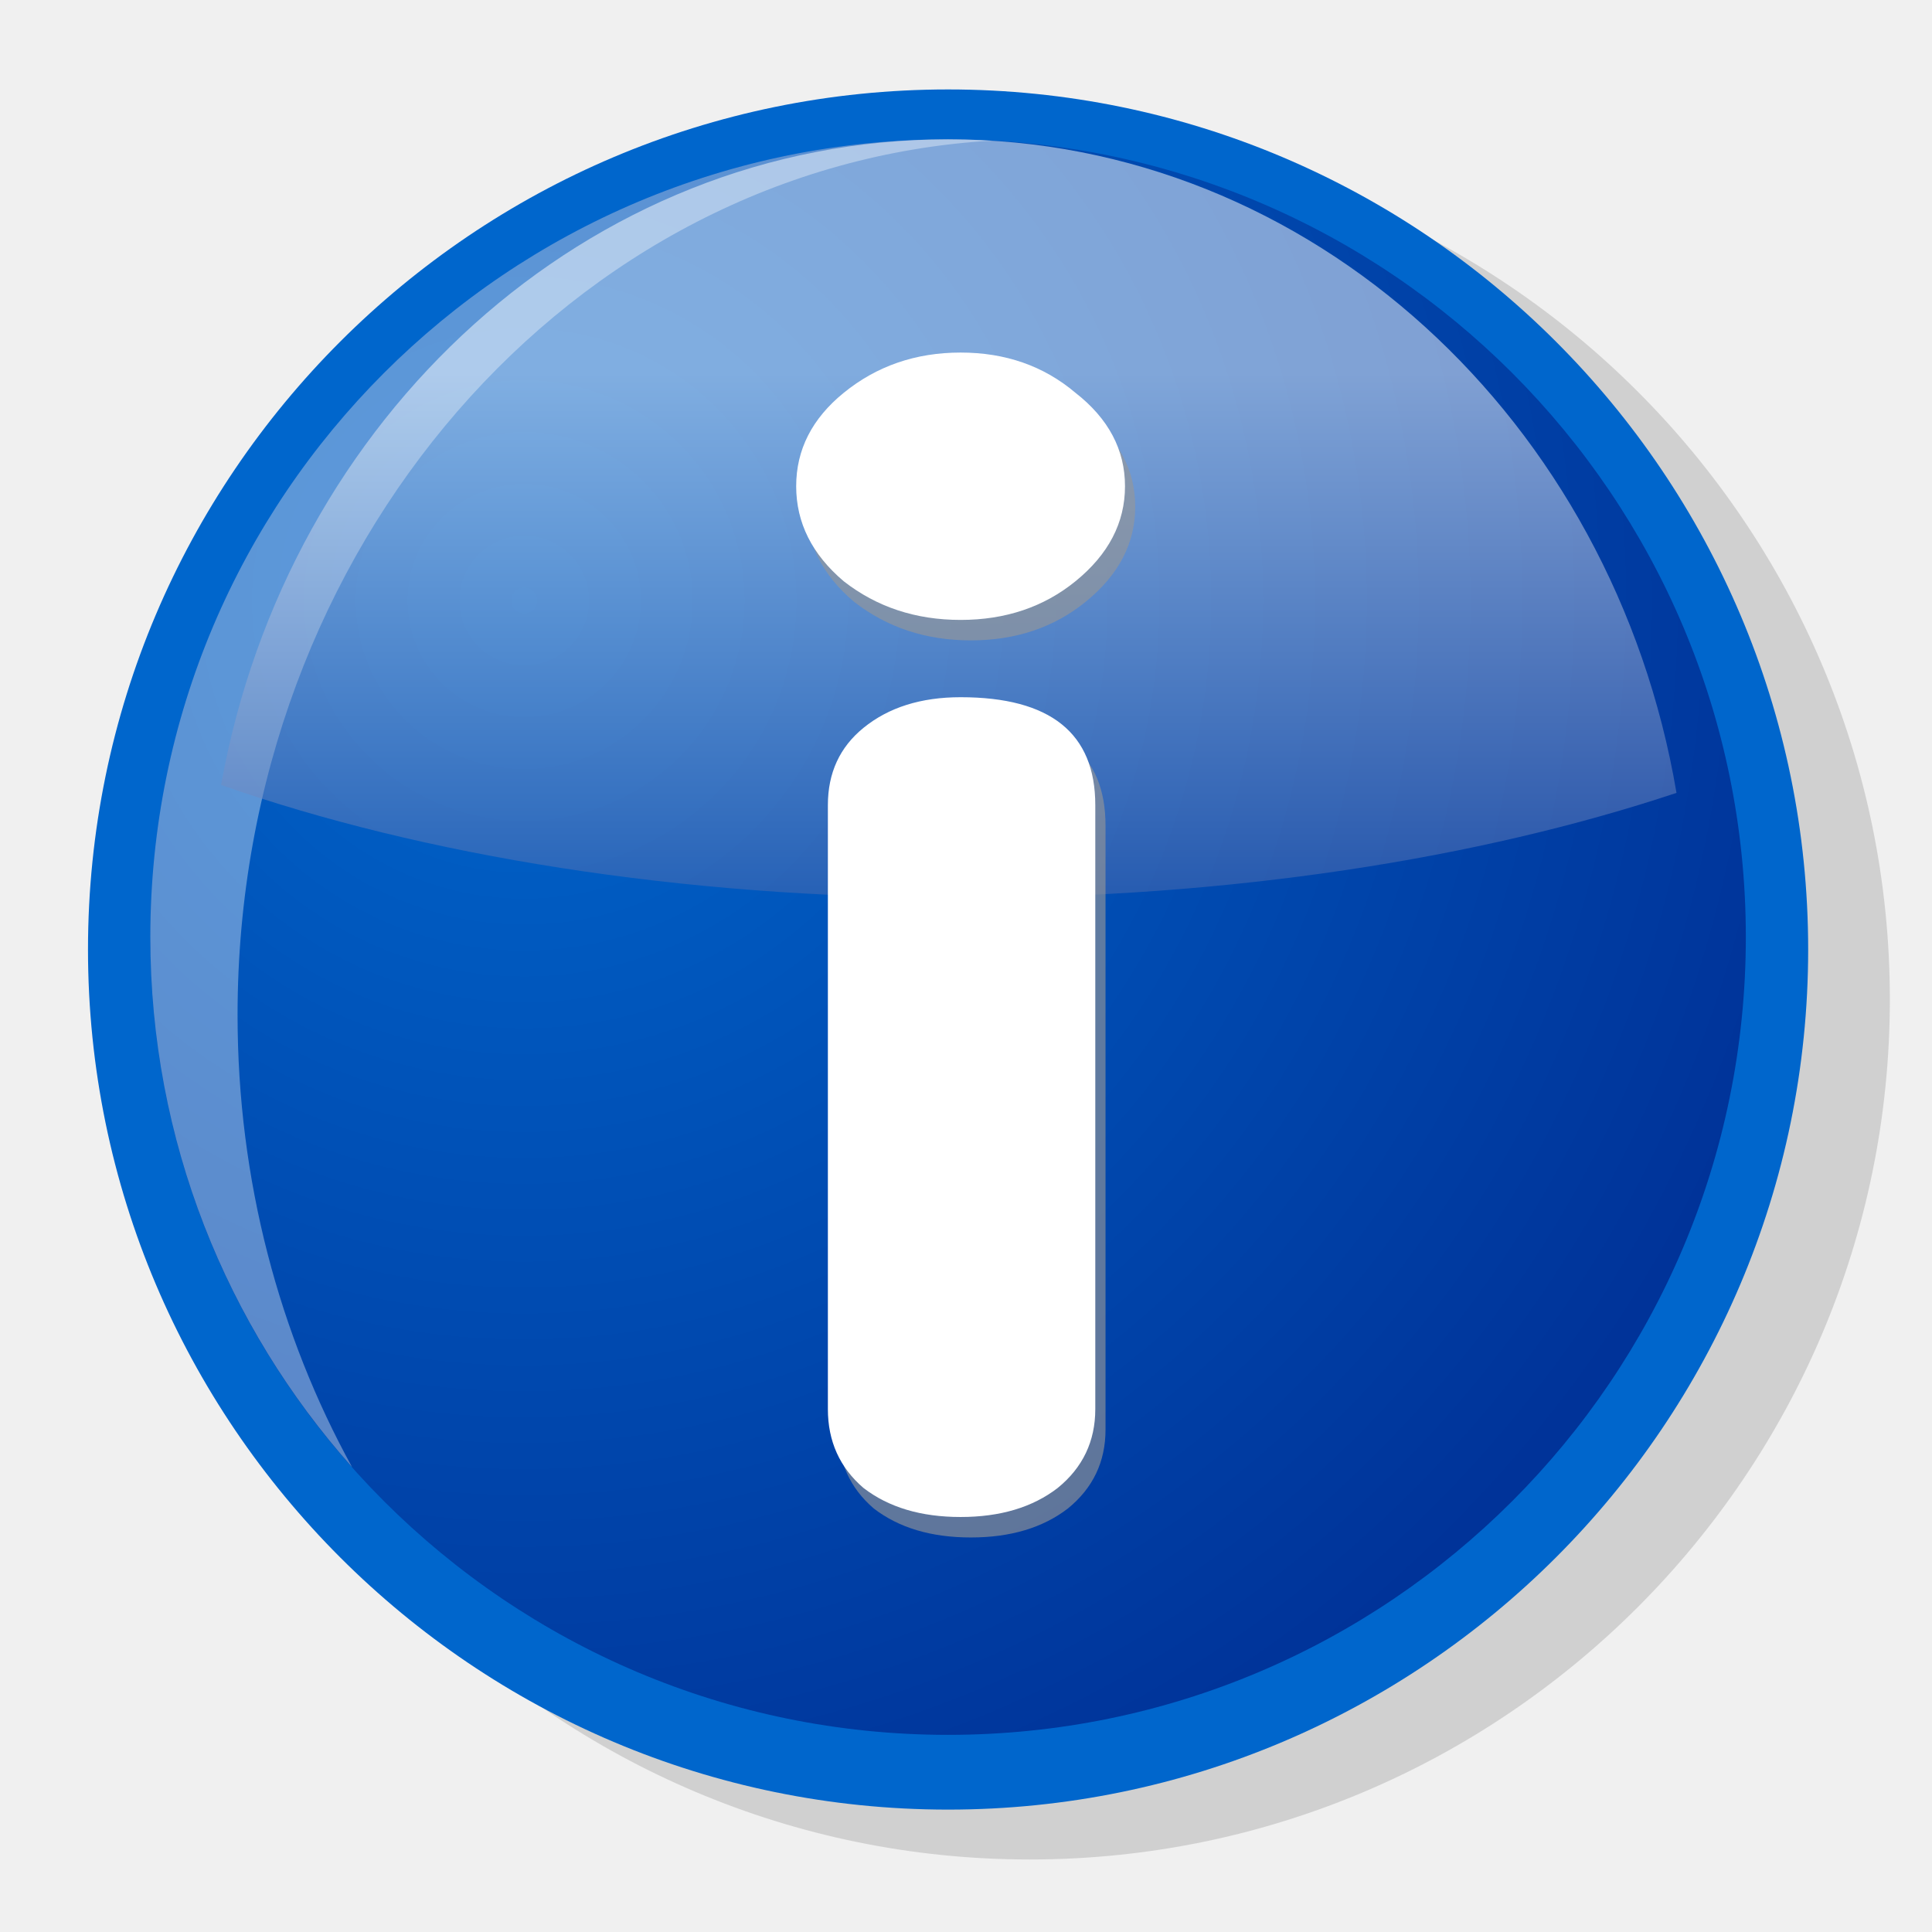
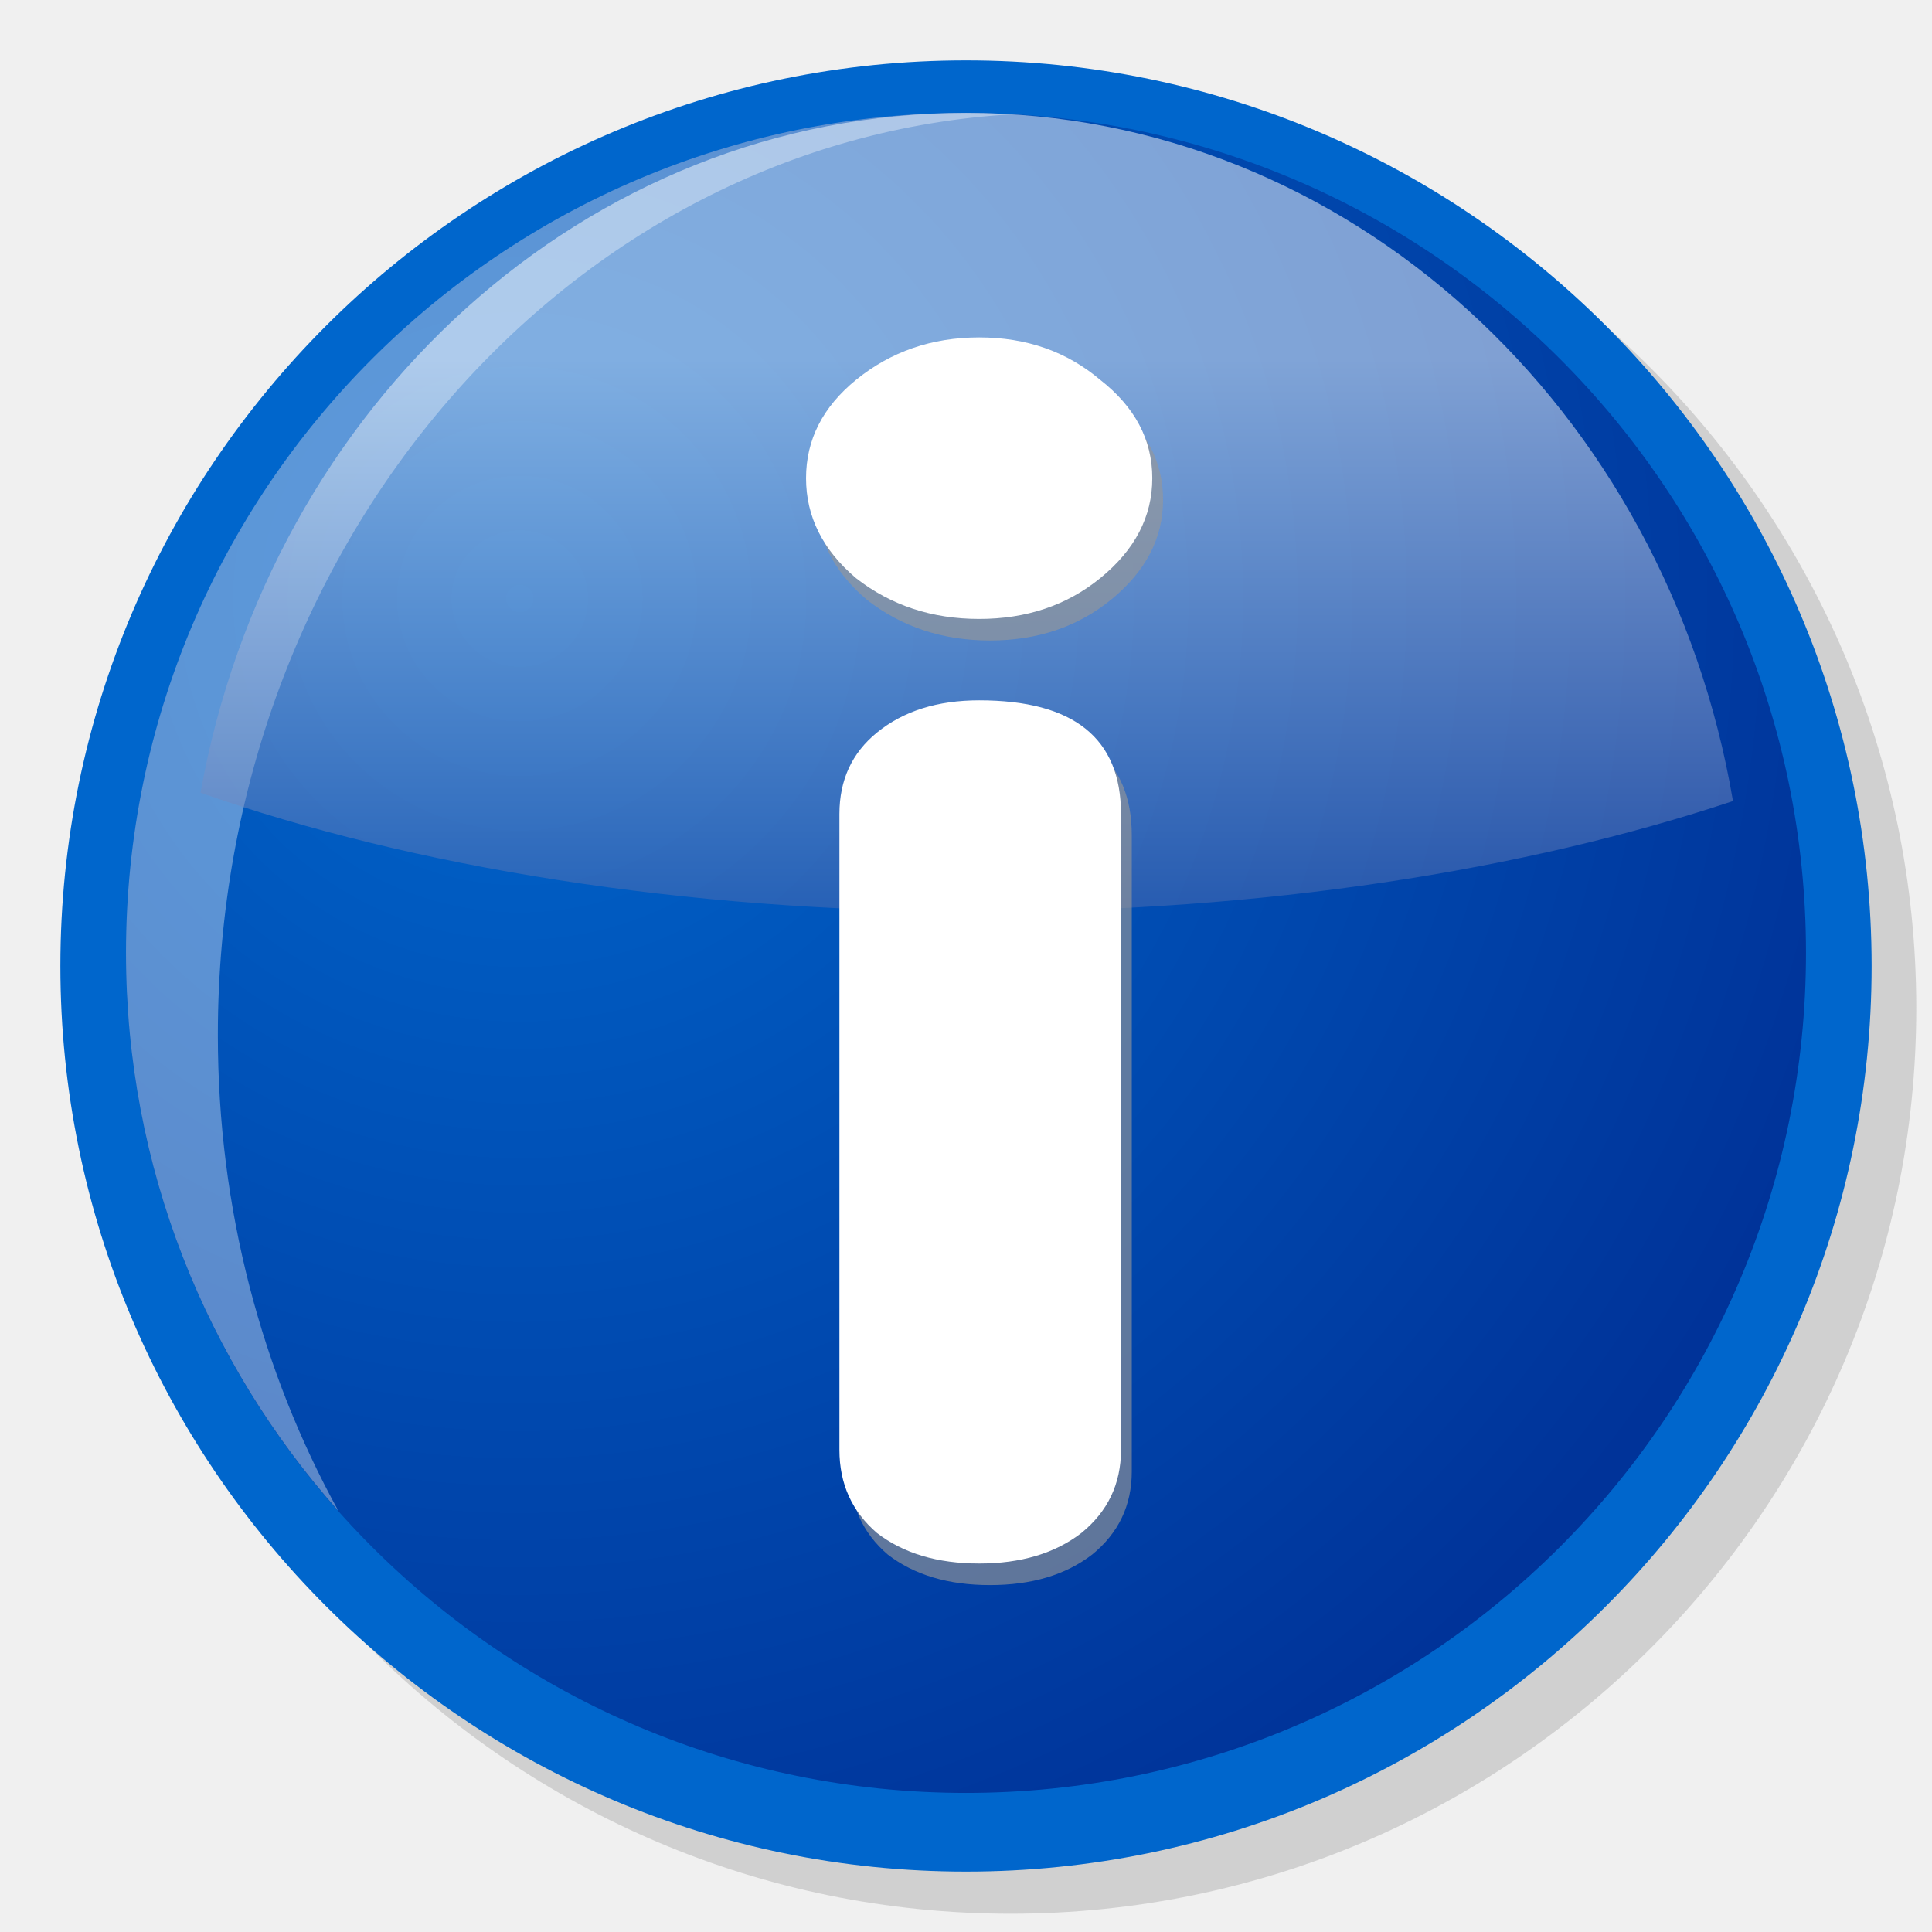
- <svg xmlns="http://www.w3.org/2000/svg" version="1" x="0" y="0" width="60" height="60" viewBox="0 0 128 128" id="svg548">
+ <svg xmlns="http://www.w3.org/2000/svg" xmlns:xlink="http://www.w3.org/1999/xlink" version="1.0" x="0" y="0" width="64" height="64" viewBox="0 0 128 128" id="svg548">
  <defs id="defs738">
-     <radialGradient spreadMethod="pad" gradientUnits="userSpaceOnUse" id="XMLID_21_" r="59.341" fy="22.942" fx="66.706" cy="22.942" cx="66.706" gradientTransform="matrix(1.476042,0,0,1.476042,-63.72516,5.925749)">
+     <radialGradient spreadMethod="pad" gradientUnits="userSpaceOnUse" id="XMLID_21_" r="59.341" fy="22.942" fx="66.706" cy="22.942" cx="66.706" gradientTransform="matrix(1.476042,0,0,1.476042,100.9207,11.13606)">
      <stop id="stop721" offset="0" style="stop-color:#0066cc;stop-opacity:1;" />
      <stop id="stop722" offset="1" style="stop-color:#003399;stop-opacity:1;" />
    </radialGradient>
-     <linearGradient spreadMethod="pad" gradientUnits="userSpaceOnUse" id="XMLID_22_" y2="44.682" x2="85.76" y1="12.79" x1="85.76" gradientTransform="matrix(1.476042,0,0,1.476042,-63.72516,5.925749)">
+     <linearGradient spreadMethod="pad" gradientUnits="userSpaceOnUse" id="XMLID_22_" y2="44.682" x2="85.76" y1="12.79" x1="85.76" gradientTransform="matrix(1.476042,0,0,1.476042,100.9207,11.13606)">
      <stop id="stop729" offset="0" style="stop-color:#ffffff;stop-opacity:1;" />
      <stop id="stop730" offset="1" style="stop-color:#0d3692;stop-opacity:1;" />
    </linearGradient>
+     <radialGradient xlink:href="#XMLID_21_" id="radialGradient2180" gradientUnits="userSpaceOnUse" gradientTransform="matrix(1.476042,0,0,1.476042,100.9207,11.13606)" spreadMethod="pad" cx="66.706" cy="22.942" fx="66.706" fy="22.942" r="59.341" />
+     <linearGradient xlink:href="#XMLID_22_" id="linearGradient2182" gradientUnits="userSpaceOnUse" gradientTransform="matrix(1.476042,0,0,1.476042,100.9207,11.13606)" spreadMethod="pad" x1="85.76" y1="12.79" x2="85.76" y2="44.682" />
+     <linearGradient xlink:href="#XMLID_22_" id="linearGradient2187" gradientUnits="userSpaceOnUse" gradientTransform="matrix(1.483734,0,0,1.510403,-65.91802,4)" spreadMethod="pad" x1="85.76" y1="12.79" x2="85.76" y2="44.682" />
+     <radialGradient xlink:href="#XMLID_21_" id="radialGradient2191" gradientUnits="userSpaceOnUse" gradientTransform="matrix(1.483734,0,0,1.510403,-65.91802,4)" spreadMethod="pad" cx="66.706" cy="22.942" fx="66.706" fy="22.942" r="59.341" />
+     <radialGradient xlink:href="#XMLID_21_" id="radialGradient2203" gradientUnits="userSpaceOnUse" gradientTransform="matrix(1.483734,0,0,1.510403,-65.91802,4)" spreadMethod="pad" cx="66.706" cy="22.942" fx="66.706" fy="22.942" r="59.341" />
+     <linearGradient xlink:href="#XMLID_22_" id="linearGradient2205" gradientUnits="userSpaceOnUse" gradientTransform="matrix(1.483734,0,0,1.510403,-65.91802,4)" spreadMethod="pad" x1="85.76" y1="12.79" x2="85.76" y2="44.682" />
  </defs>
-   <g style="font-size:12;stroke:#000000;" id="Layer_2">
-     <path d="M 128 128 L 0 128 L 0 0 L 128 0 L 128 128 z " style="fill:none;stroke:none;" id="path550" />
+   <path id="path718" style="font-size:12px;opacity:0.36;fill:#999999;stroke:none" d="M 6.959,66.79 C 6.959,99.873 33.874,126.79 66.957,126.79 C 100.044,126.79 126.959,99.873 126.959,66.79 C 126.959,33.706 100.044,6.79 66.958,6.79 C 33.874,6.79 6.959,33.706 6.959,66.79 z " />
+   <g id="g2195" transform="matrix(1.047494,0,0,1.028999,-0.1899778,-0.1159942)">
+     <path d="M 4,62.309 C 4,94.461 29.695,120.618 61.28,120.618 C 92.865,120.618 118.559,94.461 118.559,62.309 C 118.559,30.157 92.865,4 61.28,4 C 29.695,4 4,30.157 4,62.309 z " style="font-size:12px;fill:#0066cc;stroke:none" id="path719" />
+     <path d="M 8.149,61.465 C 8.149,91.335 31.937,115.551 61.278,115.551 C 90.622,115.551 114.408,91.335 114.408,61.465 C 114.408,31.595 90.623,7.38 61.28,7.38 C 31.937,7.38 8.149,31.595 8.149,61.465 z " style="font-size:12px;fill:url(#radialGradient2203);stroke:none" id="path726" />
+     <path d="M 13.96,66.747 C 13.96,35.03 36.221,9.126 64.235,7.468 C 63.257,7.414 62.272,7.38 61.28,7.38 C 31.939,7.38 8.15,31.595 8.15,61.465 C 8.15,75.262 13.235,87.844 21.587,97.399 C 16.748,88.451 13.96,77.963 13.96,66.747 z " style="font-size:12px;opacity:0.36;fill:#ffffff;stroke:none" id="path727" />
+     <path d="M 62.096,58.811 C 80.083,58.811 96.641,56.15 109.79,51.689 C 105.593,26.488 85.479,7.382 61.283,7.382 C 37.259,7.382 17.254,26.22 12.864,51.155 C 26.246,55.937 43.396,58.811 62.096,58.811 z " style="font-size:12px;opacity:0.5;fill:url(#linearGradient2205);stroke:none" id="path734" />
+     <path style="font-size:19.723px;font-style:normal;font-weight:normal;line-height:125%;fill:#969696;fill-opacity:0.632;stroke:none;stroke-width:1pt;stroke-linecap:butt;stroke-linejoin:miter;stroke-opacity:1;font-family:Bitstream Vera Sans" d="M 71.765,94.853 C 71.765,97.037 70.929,98.82 69.258,100.203 C 67.587,101.514 65.433,102.169 62.794,102.169 C 60.156,102.169 58.001,101.514 56.33,100.203 C 54.747,98.82 53.956,97.037 53.956,94.853 L 53.956,53.907 C 53.956,51.724 54.747,49.977 56.33,48.666 C 58.001,47.283 60.156,46.592 62.794,46.592 C 68.775,46.592 71.765,49.03 71.765,53.907 L 71.765,94.853 M 62.794,23.225 C 59.804,23.226 57.21,24.135 55.011,25.955 C 52.9,27.702 51.845,29.813 51.845,32.288 C 51.845,34.763 52.9,36.91 55.011,38.73 C 57.21,40.477 59.804,41.351 62.794,41.351 C 65.785,41.351 68.335,40.477 70.446,38.73 C 72.644,36.91 73.744,34.763 73.744,32.288 C 73.744,29.813 72.644,27.702 70.446,25.955 C 68.335,24.135 65.785,23.226 62.794,23.225" id="path2858" />
+     <path id="text2853" d="M 71.083,93.465 C 71.083,95.649 70.248,97.432 68.577,98.815 C 66.906,100.126 64.751,100.781 62.113,100.781 C 59.474,100.781 57.32,100.126 55.649,98.815 C 54.066,97.432 53.274,95.649 53.274,93.465 L 53.274,52.52 C 53.274,50.336 54.066,48.589 55.649,47.279 C 57.32,45.896 59.474,45.204 62.113,45.204 C 68.093,45.204 71.083,47.643 71.083,52.52 L 71.083,93.465 M 62.113,21.838 C 59.123,21.838 56.528,22.748 54.329,24.567 C 52.219,26.314 51.163,28.425 51.163,30.9 C 51.163,33.375 52.219,35.523 54.329,37.342 C 56.528,39.089 59.123,39.963 62.113,39.963 C 65.103,39.963 67.653,39.089 69.764,37.342 C 71.963,35.523 73.062,33.375 73.062,30.9 C 73.062,28.425 71.963,26.314 69.764,24.567 C 67.653,22.748 65.103,21.838 62.113,21.838" style="font-size:19.723px;font-style:normal;font-weight:normal;line-height:125%;fill:#ffffff;fill-opacity:1;stroke:none;stroke-width:1pt;stroke-linecap:butt;stroke-linejoin:miter;stroke-opacity:1;font-family:Bitstream Vera Sans" />
  </g>
-   <path id="path718" style="font-size:12px;opacity:0.36;fill:#999;stroke:none" d="M 11.242,66.212 C 11.242,97.632 36.804,123.196 68.223,123.196 C 99.646,123.196 125.208,97.632 125.208,66.212 C 125.208,34.791 99.646,9.229 68.224,9.229 C 36.804,9.229 11.242,34.791 11.242,66.212 z " />
-   <path id="path719" style="font-size:12px;fill:#06c;stroke:none" d="M 5.83,62.908 C 5.83,94.329 31.392,119.891 62.813,119.891 C 94.235,119.891 119.796,94.329 119.796,62.908 C 119.796,31.488 94.235,5.926 62.813,5.926 C 31.392,5.926 5.83,31.488 5.83,62.908 z " />
-   <path id="path726" style="font-size:12px;fill:url(#XMLID_21_);stroke:none" d="M 9.957,62.083 C 9.957,91.273 33.623,114.939 62.811,114.939 C 92.003,114.939 115.666,91.273 115.666,62.083 C 115.666,32.893 92.005,9.229 62.813,9.229 C 33.623,9.229 9.957,32.893 9.957,62.083 z " />
-   <path id="path727" style="font-size:12px;opacity:0.36;fill:white;stroke:none" d="M 15.739,67.245 C 15.739,36.25 37.884,10.935 65.753,9.315 C 64.781,9.262 63.8,9.229 62.813,9.229 C 33.624,9.229 9.959,32.893 9.959,62.083 C 9.959,75.567 15.017,87.862 23.326,97.2 C 18.513,88.456 15.739,78.206 15.739,67.245 z " />
-   <path id="path734" style="font-size:12px;opacity:0.5;fill:url(#XMLID_22_);stroke:none" d="M 63.625,59.49 C 81.519,59.49 97.991,56.889 111.072,52.53 C 106.896,27.903 86.887,9.231 62.816,9.231 C 38.917,9.231 19.016,27.64 14.648,52.008 C 27.961,56.681 45.022,59.49 63.625,59.49 z " />
-   <path id="path2858" d="M 73.244,94.712 C 73.244,96.846 72.413,98.589 70.75,99.941 C 69.088,101.221 66.945,101.861 64.32,101.861 C 61.695,101.861 59.552,101.221 57.889,99.941 C 56.315,98.589 55.527,96.846 55.527,94.712 L 55.527,54.698 C 55.527,52.564 56.315,50.856 57.889,49.576 C 59.552,48.224 61.695,47.549 64.32,47.549 C 70.269,47.549 73.244,49.932 73.244,54.698 L 73.244,94.712 M 64.32,24.714 C 61.345,24.714 58.764,25.603 56.577,27.381 C 54.477,29.089 53.427,31.152 53.427,33.57 C 53.427,35.989 54.477,38.088 56.577,39.866 C 58.764,41.573 61.345,42.427 64.32,42.427 C 67.295,42.427 69.832,41.573 71.932,39.866 C 74.119,38.088 75.212,35.989 75.212,33.57 C 75.212,31.152 74.119,29.089 71.932,27.381 C 69.832,25.603 67.295,24.714 64.32,24.714" style="font-size:19.723px;font-style:normal;font-weight:normal;line-height:125%;fill:#969696;fill-opacity:0.632;stroke:none;stroke-width:1pt;stroke-linecap:butt;stroke-linejoin:miter;stroke-opacity:1;font-family:Bitstream Vera Sans" />
-   <path style="font-size:19.723px;font-style:normal;font-weight:normal;line-height:125%;fill:white;fill-opacity:1;stroke:none;stroke-width:1pt;stroke-linecap:butt;stroke-linejoin:miter;stroke-opacity:1;font-family:Bitstream Vera Sans" d="M 72.566,93.356 C 72.566,95.49 71.735,97.233 70.072,98.584 C 68.41,99.865 66.266,100.505 63.642,100.505 C 61.017,100.505 58.874,99.865 57.211,98.584 C 55.636,97.233 54.849,95.49 54.849,93.356 L 54.849,53.342 C 54.849,51.207 55.636,49.5 57.211,48.22 C 58.874,46.868 61.017,46.192 63.642,46.192 C 69.591,46.192 72.566,48.575 72.566,53.342 L 72.566,93.356 M 63.642,23.358 C 60.667,23.358 58.086,24.247 55.899,26.025 C 53.799,27.733 52.749,29.795 52.749,32.214 C 52.749,34.633 53.799,36.731 55.899,38.51 C 58.086,40.217 60.667,41.071 63.642,41.071 C 66.616,41.071 69.154,40.217 71.253,38.51 C 73.441,36.731 74.534,34.633 74.534,32.214 C 74.534,29.795 73.441,27.733 71.253,26.025 C 69.154,24.247 66.616,23.358 63.642,23.358" id="text2853" />
</svg>
